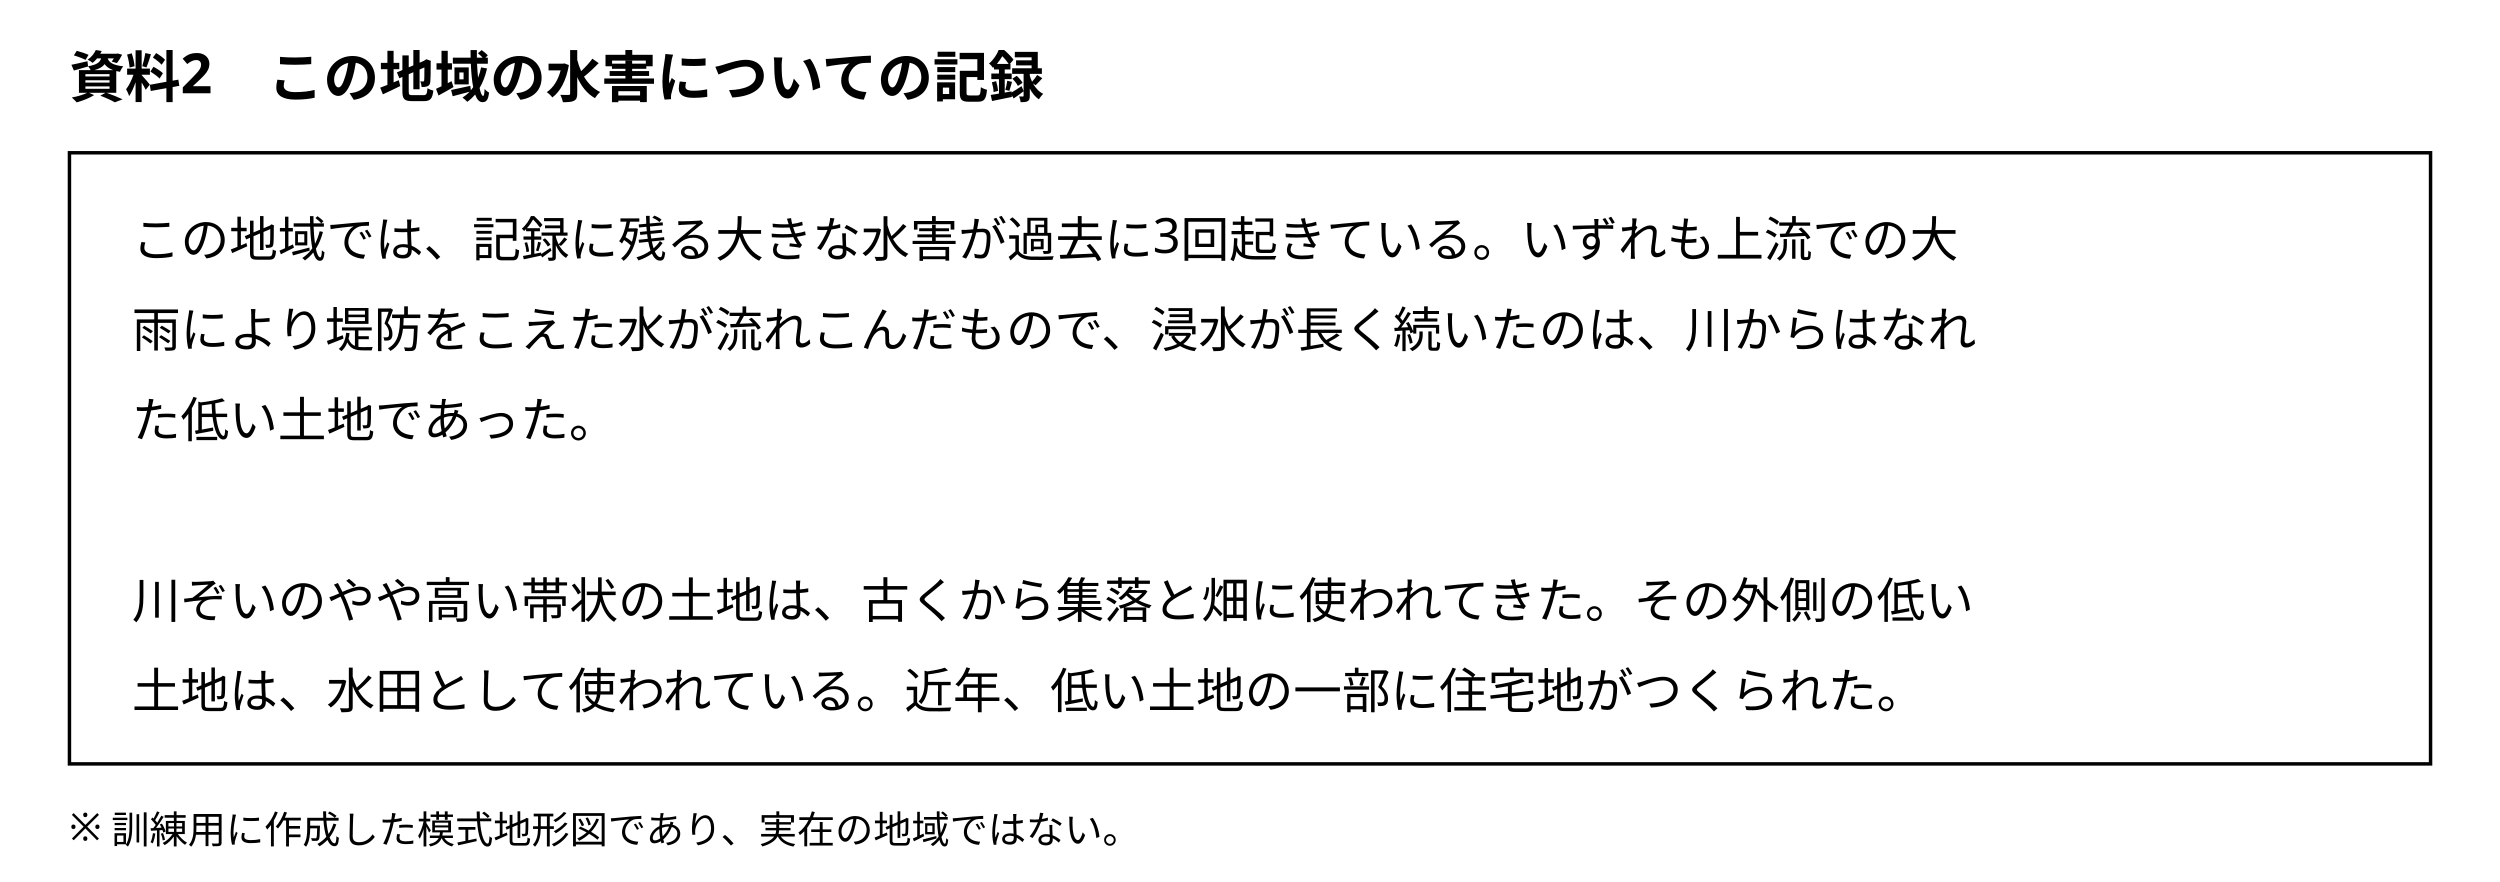
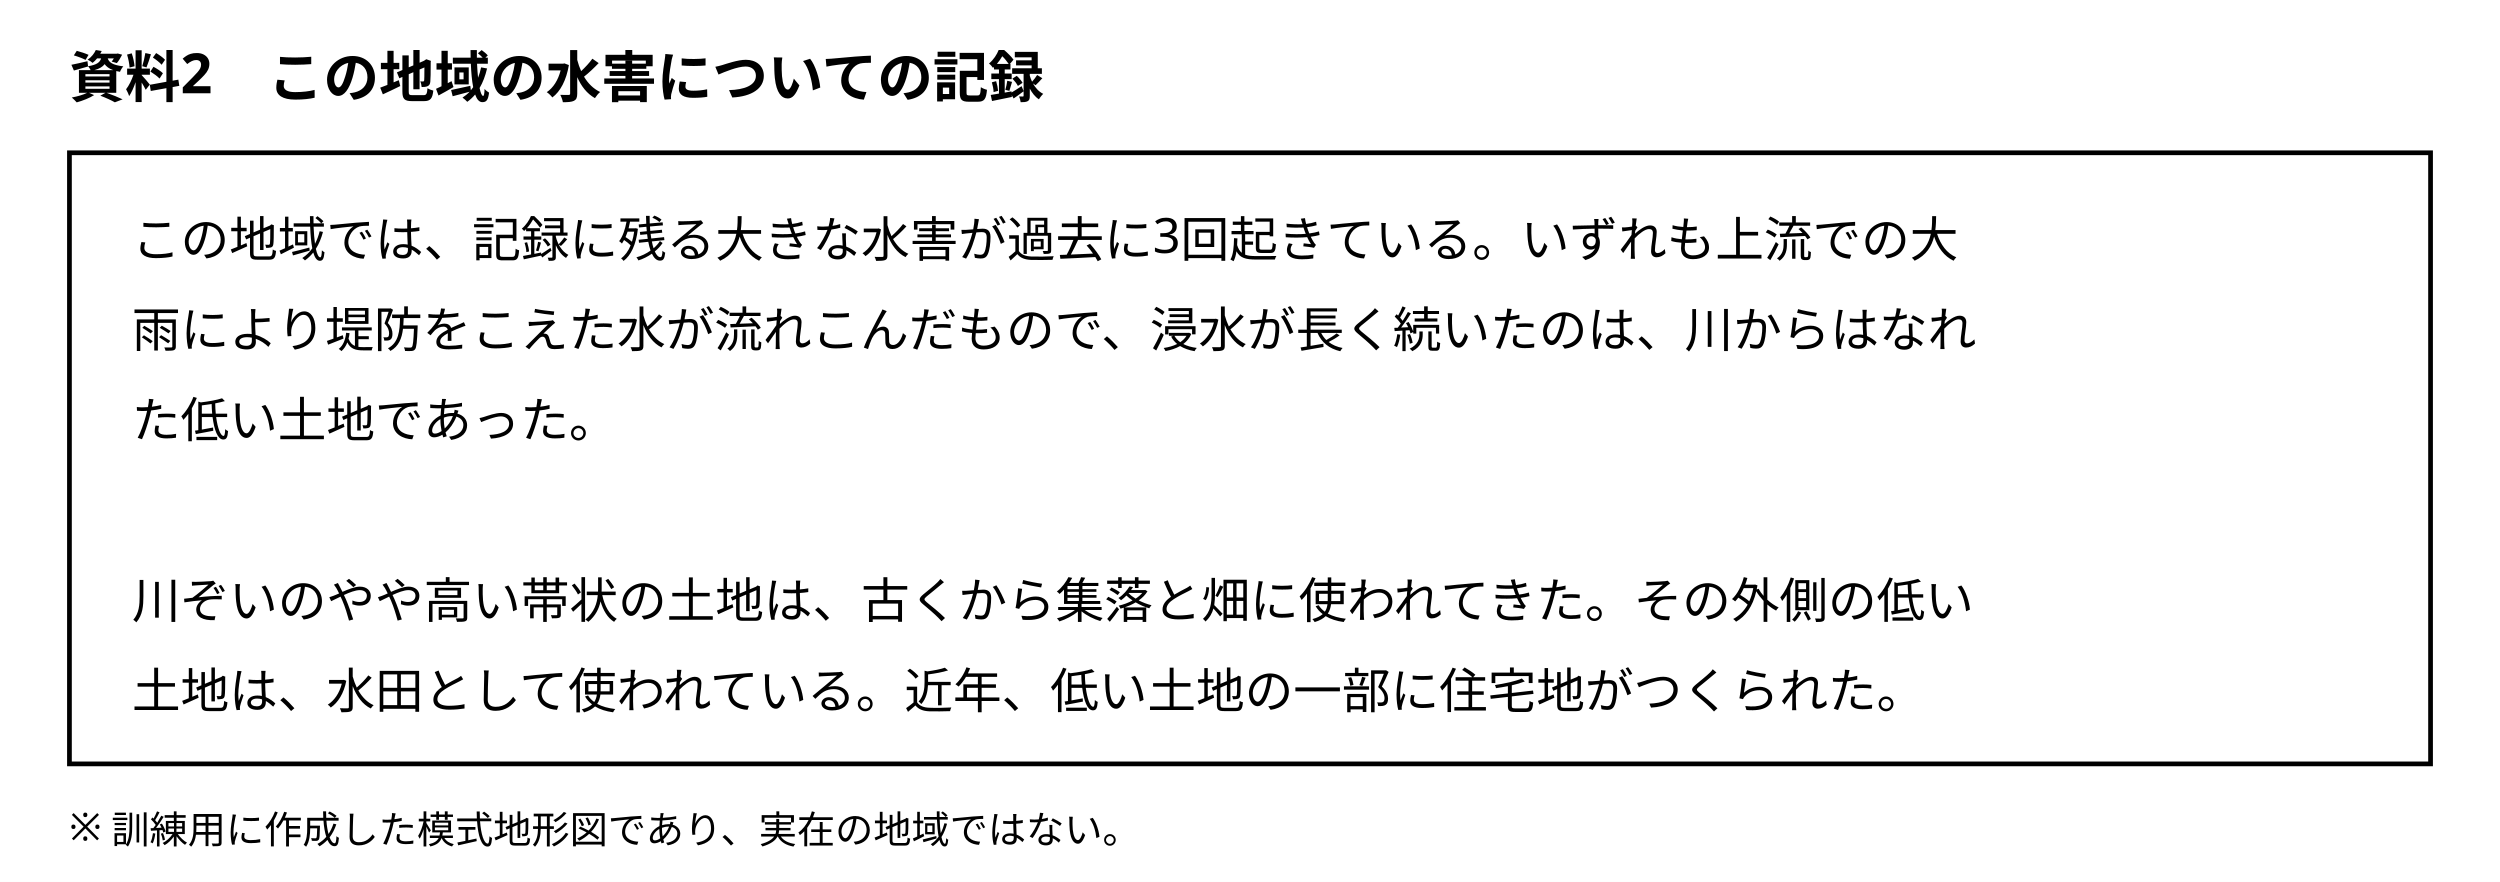
<svg xmlns="http://www.w3.org/2000/svg" viewBox="0 0 720 254" width="720" height="254" role="img" aria-label="資料2　この地域の水害についての記録">
  <defs>
    <pattern id="pDiag" width="8" height="8" patternUnits="userSpaceOnUse">
      <rect width="8" height="8" fill="#fff" />
-       <path d="M0 8 L8 0" stroke="#000" stroke-width="1.4" />
+       <path d="M0 8 L8 0" stroke="#000" stroke-width="1.9" />
    </pattern>
    <pattern id="pDiag2" width="8" height="8" patternUnits="userSpaceOnUse">
      <rect width="8" height="8" fill="#fff" />
-       <path d="M0 0 L8 8" stroke="#000" stroke-width="1.4" />
+       <path d="M0 0 L8 8" stroke="#000" stroke-width="1.9" />
    </pattern>
    <pattern id="pDot" width="8" height="8" patternUnits="userSpaceOnUse">
      <rect width="8" height="8" fill="#fff" />
      <circle cx="2" cy="2" r="1.3" fill="#000" />
      <circle cx="6" cy="6" r="1.3" fill="#000" />
    </pattern>
    <pattern id="pDotFine" width="5" height="5" patternUnits="userSpaceOnUse">
      <rect width="5" height="5" fill="#fff" />
      <circle cx="1.4" cy="1.4" r="0.9" fill="#000" />
    </pattern>
    <pattern id="pGrid" width="8" height="8" patternUnits="userSpaceOnUse">
      <rect width="8" height="8" fill="#fff" />
-       <path d="M0 4 H8 M4 0 V8" stroke="#000" stroke-width="0.9" />
+       <path d="M0 4 H8 M4 0 V8" stroke="#000" stroke-width="1.23" />
    </pattern>
    <pattern id="pWave" width="10" height="8" patternUnits="userSpaceOnUse">
      <rect width="10" height="8" fill="#fff" />
-       <path d="M0 5 q2.5 -3 5 0 t5 0" stroke="#000" stroke-width="0.9" fill="none" />
+       <path d="M0 5 q2.5 -3 5 0 t5 0" stroke="#000" stroke-width="1.23" fill="none" />
    </pattern>
  </defs>
  <rect width="720" height="254" fill="#fff" />
  <text x="20" y="28" font-size="16" text-anchor="start" font-weight="bold" font-family="'Hiragino Sans','Hiragino Kaku Gothic ProN','Yu Gothic','Meiryo',sans-serif" fill="#000">資料2　この地域の水害についての記録</text>
-   <rect x="20" y="44" width="680" height="176" fill="none" stroke="#000" stroke-width="1" />
+   <rect x="20" y="44" width="680" height="176" fill="none" stroke="#000" stroke-width="1.36" />
  <text x="38" y="74" font-size="14" text-anchor="start" font-weight="normal" font-family="'Hiragino Sans','Hiragino Kaku Gothic ProN','Yu Gothic','Meiryo',sans-serif" fill="#000">この地域では、記録に残る大きな水害が過去に3回起きている。いずれも上流での大</text>
  <text x="38" y="100" font-size="14" text-anchor="start" font-weight="normal" font-family="'Hiragino Sans','Hiragino Kaku Gothic ProN','Yu Gothic','Meiryo',sans-serif" fill="#000">雨により堤防をこえた水が流れこんだもので、浸水が長く続いたのは、川からはなれ</text>
  <text x="38" y="126" font-size="14" text-anchor="start" font-weight="normal" font-family="'Hiragino Sans','Hiragino Kaku Gothic ProN','Yu Gothic','Meiryo',sans-serif" fill="#000">た低い土地であった。</text>
  <text x="38" y="152" font-size="14" text-anchor="start" font-weight="normal" font-family="'Hiragino Sans','Hiragino Kaku Gothic ProN','Yu Gothic','Meiryo',sans-serif" fill="#000" />
  <text x="38" y="178" font-size="14" text-anchor="start" font-weight="normal" font-family="'Hiragino Sans','Hiragino Kaku Gothic ProN','Yu Gothic','Meiryo',sans-serif" fill="#000">川ぞいのやや高い帯状の土地は、古くから集落と畑に使われてきた。その外側の低い</text>
  <text x="38" y="204" font-size="14" text-anchor="start" font-weight="normal" font-family="'Hiragino Sans','Hiragino Kaku Gothic ProN','Yu Gothic','Meiryo',sans-serif" fill="#000">土地は、水田として使われている。近年、低い土地の一部に住宅地がつくられた。</text>
  <text x="20" y="242" font-size="11" text-anchor="start" font-weight="normal" font-family="'Hiragino Sans','Hiragino Kaku Gothic ProN','Yu Gothic','Meiryo',sans-serif" fill="#000">※ 訓練用に作成した模式地形図であり、実在の地域ではない。</text>
</svg>
